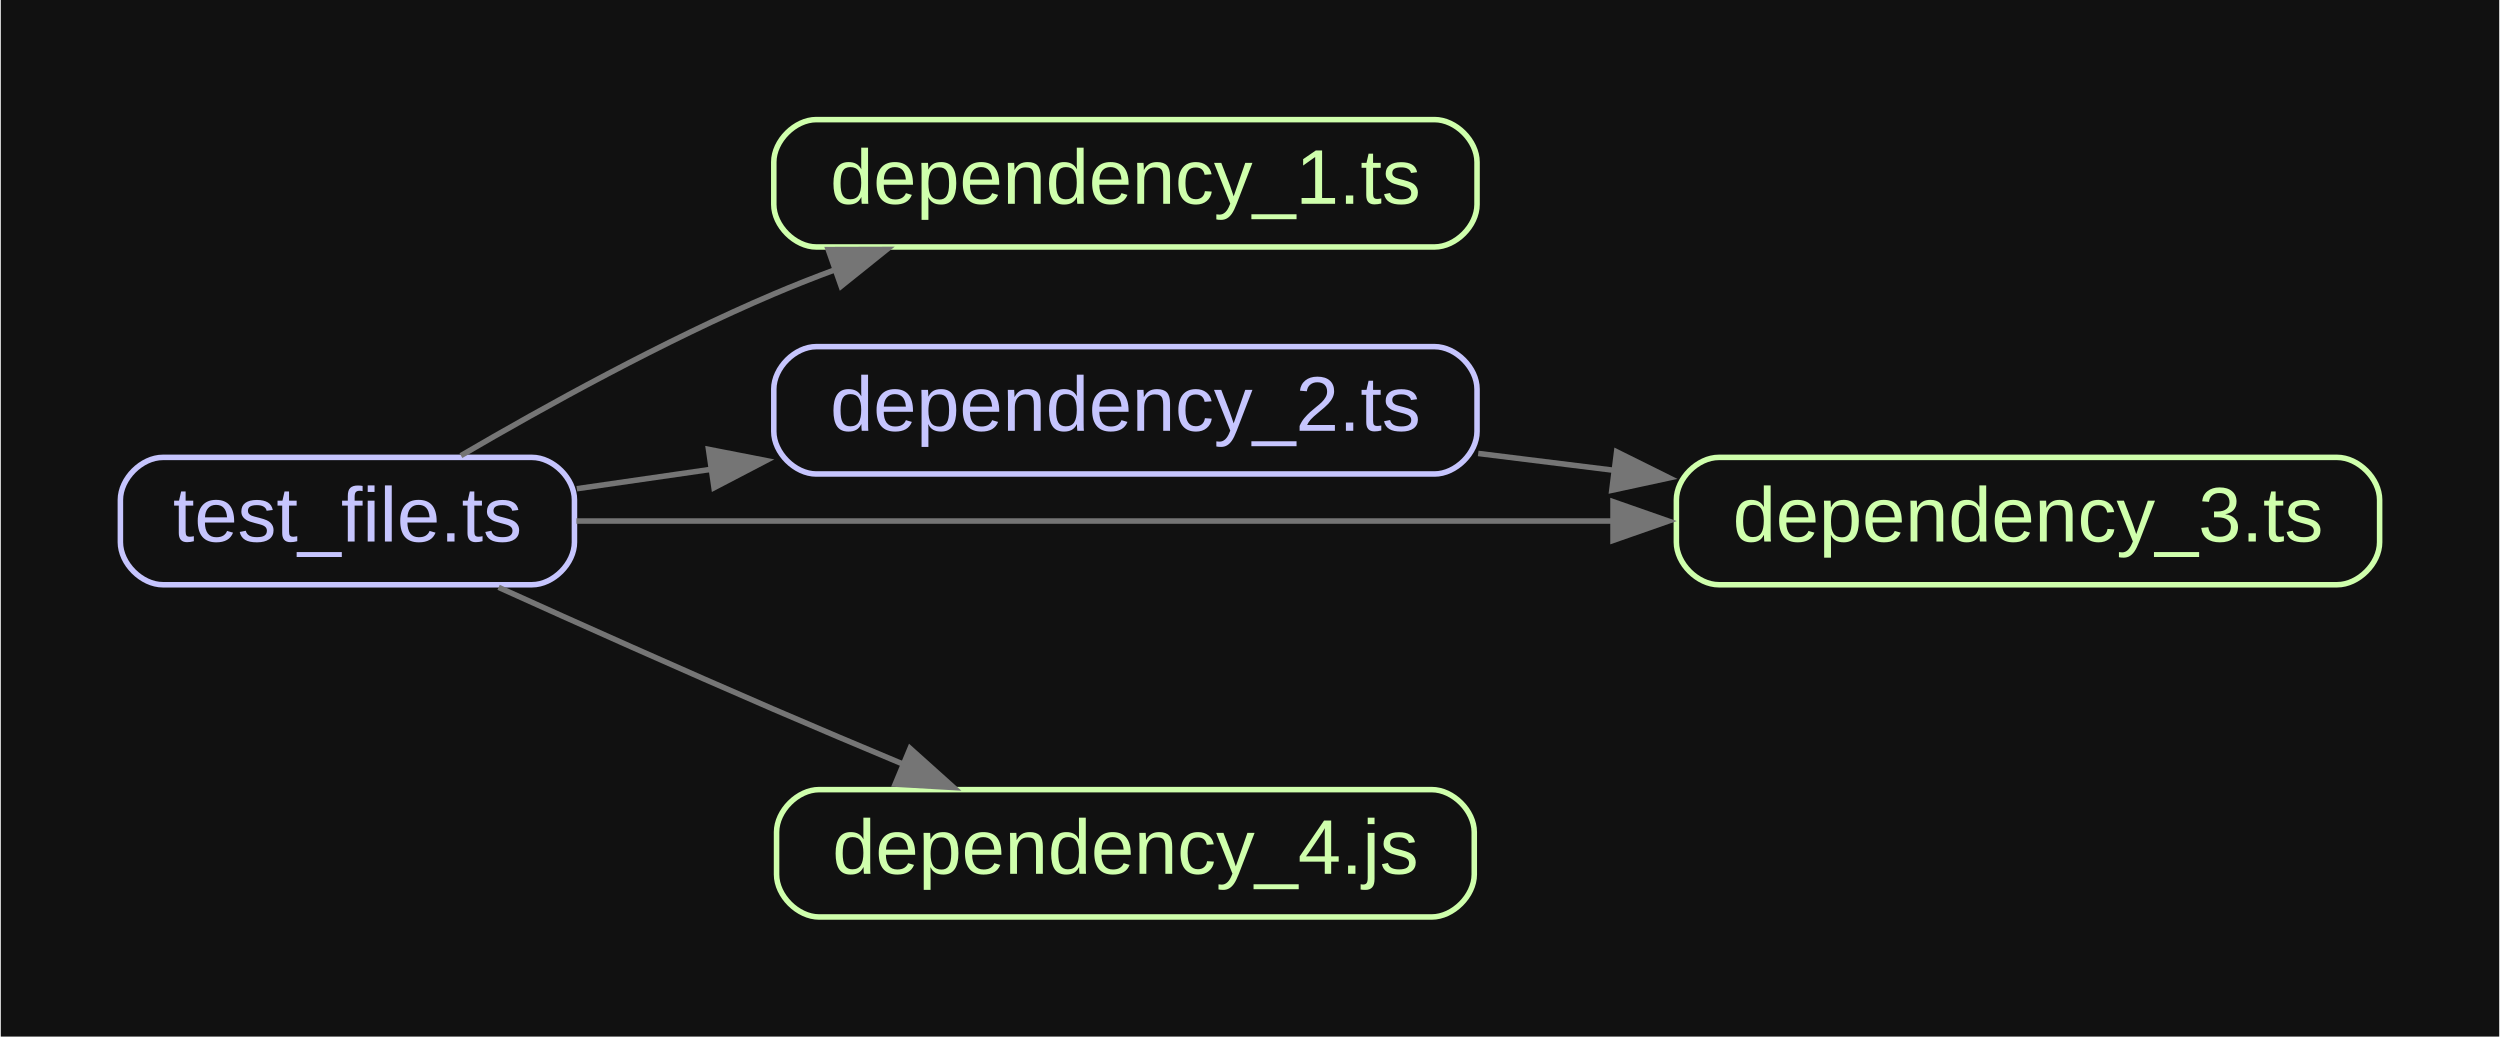
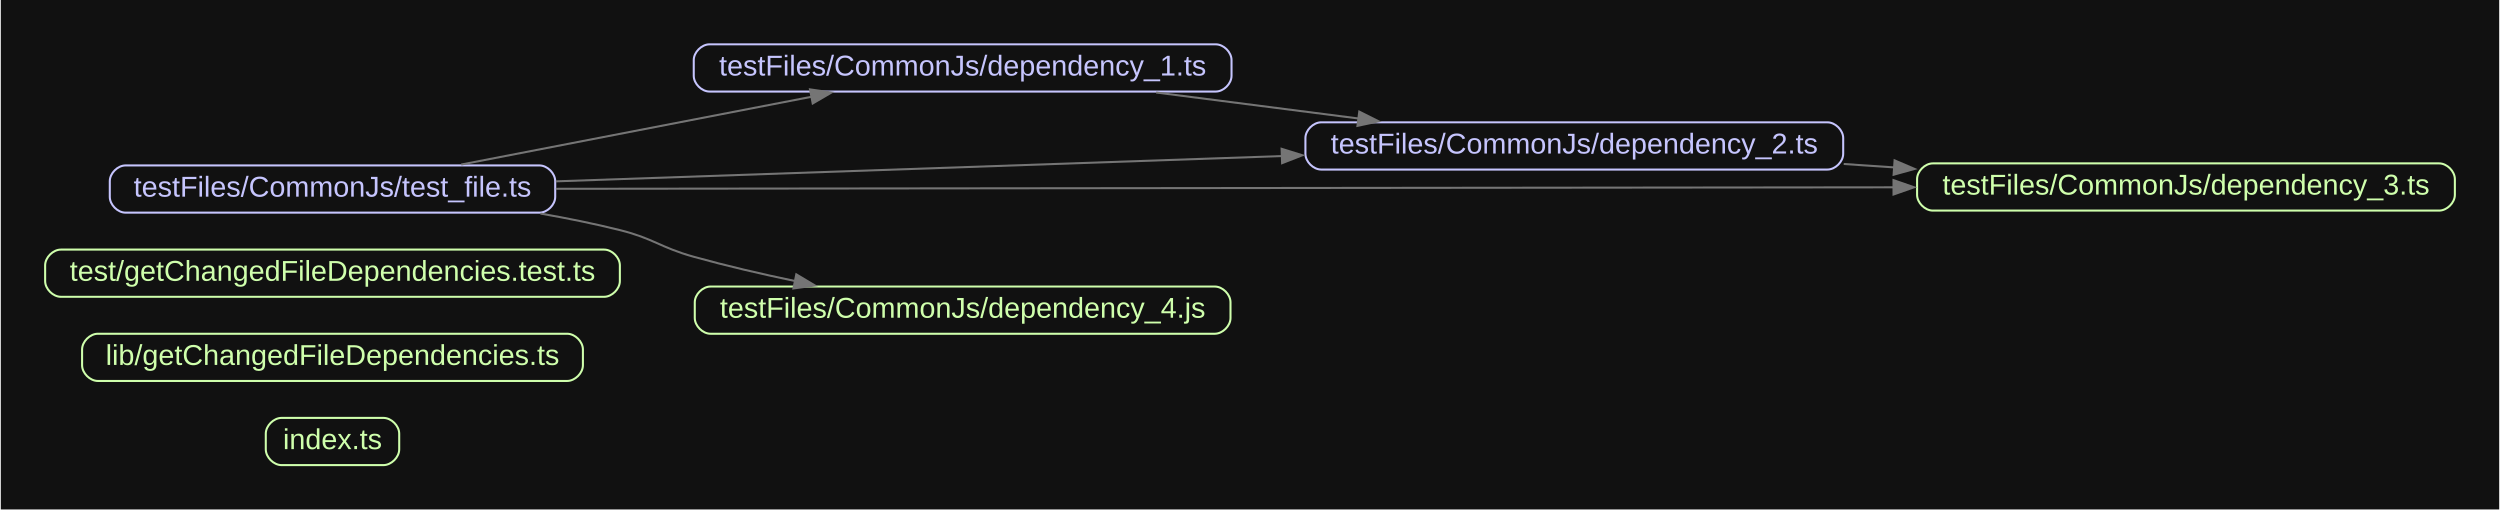
- <svg xmlns="http://www.w3.org/2000/svg" width="451pt" height="187pt" viewBox="0.00 0.00 451.20 187.20">
-   <g id="graph0" class="graph" transform="scale(1 1) rotate(0) translate(21.6 165.6)">
-     <polygon fill="#111111" stroke="none" points="-21.6,21.6 -21.6,-165.6 429.6,-165.6 429.6,21.6 -21.6,21.6" />
+ <svg xmlns="http://www.w3.org/2000/svg" width="1217pt" height="248pt" viewBox="0.00 0.00 1217.20 248.20">
+   <g id="graph0" class="graph" transform="scale(1 1) rotate(0) translate(21.6 226.6)">
+     <polygon fill="#111111" stroke="none" points="-21.6,21.6 -21.6,-226.6 1195.6,-226.6 1195.6,21.6 -21.6,21.6" />
    <g id="node1" class="node">
-       <path fill="none" stroke="#cfffac" d="M237.33,-144C237.33,-144 125.67,-144 125.67,-144 121.83,-144 118,-140.17 118,-136.33 118,-136.33 118,-128.67 118,-128.67 118,-124.83 121.83,-121 125.67,-121 125.67,-121 237.33,-121 237.33,-121 241.17,-121 245,-124.83 245,-128.67 245,-128.67 245,-136.33 245,-136.33 245,-140.17 241.17,-144 237.33,-144" />
-       <text text-anchor="middle" x="181.5" y="-128.8" font-family="Arial" font-size="14.00" fill="#cfffac">dependency_1.ts</text>
+       <path fill="none" stroke="#cfffac" d="M164.83,-23C164.83,-23 115.17,-23 115.17,-23 111.33,-23 107.5,-19.17 107.5,-15.33 107.5,-15.33 107.5,-7.67 107.5,-7.67 107.5,-3.83 111.33,0 115.17,0 115.17,0 164.83,0 164.83,0 168.67,0 172.5,-3.83 172.5,-7.67 172.5,-7.67 172.5,-15.33 172.5,-15.33 172.5,-19.17 168.67,-23 164.83,-23" />
+       <text text-anchor="middle" x="140" y="-7.8" font-family="Arial" font-size="14.00" fill="#cfffac">index.ts</text>
    </g>
    <g id="node2" class="node">
-       <path fill="none" stroke="#c6c5fe" d="M237.33,-103C237.33,-103 125.67,-103 125.67,-103 121.83,-103 118,-99.17 118,-95.33 118,-95.33 118,-87.67 118,-87.67 118,-83.83 121.83,-80 125.67,-80 125.67,-80 237.33,-80 237.33,-80 241.17,-80 245,-83.83 245,-87.67 245,-87.67 245,-95.33 245,-95.33 245,-99.17 241.17,-103 237.33,-103" />
-       <text text-anchor="middle" x="181.5" y="-87.8" font-family="Arial" font-size="14.00" fill="#c6c5fe">dependency_2.ts</text>
+       <path fill="none" stroke="#cfffac" d="M254.33,-64C254.33,-64 25.67,-64 25.67,-64 21.83,-64 18,-60.17 18,-56.33 18,-56.33 18,-48.67 18,-48.67 18,-44.83 21.83,-41 25.67,-41 25.67,-41 254.33,-41 254.33,-41 258.17,-41 262,-44.83 262,-48.67 262,-48.67 262,-56.33 262,-56.33 262,-60.17 258.17,-64 254.33,-64" />
+       <text text-anchor="middle" x="140" y="-48.8" font-family="Arial" font-size="14.00" fill="#cfffac">lib/getChangedFileDependencies.ts</text>
    </g>
    <g id="node3" class="node">
-       <path fill="none" stroke="#cfffac" d="M400.33,-83C400.33,-83 288.67,-83 288.67,-83 284.83,-83 281,-79.17 281,-75.33 281,-75.33 281,-67.67 281,-67.67 281,-63.83 284.83,-60 288.67,-60 288.67,-60 400.33,-60 400.33,-60 404.17,-60 408,-63.83 408,-67.67 408,-67.67 408,-75.33 408,-75.33 408,-79.17 404.17,-83 400.33,-83" />
-       <text text-anchor="middle" x="344.5" y="-67.8" font-family="Arial" font-size="14.00" fill="#cfffac">dependency_3.ts</text>
+       <path fill="none" stroke="#cfffac" d="M272.33,-105C272.33,-105 7.67,-105 7.67,-105 3.83,-105 0,-101.17 0,-97.33 0,-97.33 0,-89.67 0,-89.67 0,-85.83 3.83,-82 7.67,-82 7.67,-82 272.33,-82 272.33,-82 276.17,-82 280,-85.83 280,-89.67 280,-89.67 280,-97.33 280,-97.33 280,-101.17 276.17,-105 272.33,-105" />
+       <text text-anchor="middle" x="140" y="-89.8" font-family="Arial" font-size="14.00" fill="#cfffac">test/getChangedFileDependencies.test.ts</text>
+     </g>
+     <g id="node4" class="node">
+       <path fill="none" stroke="#c6c5fe" d="M570.33,-205C570.33,-205 323.67,-205 323.67,-205 319.83,-205 316,-201.17 316,-197.33 316,-197.33 316,-189.67 316,-189.67 316,-185.83 319.83,-182 323.67,-182 323.67,-182 570.33,-182 570.33,-182 574.17,-182 578,-185.83 578,-189.67 578,-189.67 578,-197.33 578,-197.33 578,-201.17 574.17,-205 570.33,-205" />
+       <text text-anchor="middle" x="447" y="-189.8" font-family="Arial" font-size="14.00" fill="#c6c5fe">testFiles/CommonJs/dependency_1.ts</text>
+     </g>
+     <g id="node5" class="node">
+       <path fill="none" stroke="#c6c5fe" d="M868.33,-167C868.33,-167 621.67,-167 621.67,-167 617.83,-167 614,-163.17 614,-159.33 614,-159.33 614,-151.67 614,-151.67 614,-147.83 617.83,-144 621.67,-144 621.67,-144 868.33,-144 868.33,-144 872.17,-144 876,-147.83 876,-151.67 876,-151.67 876,-159.33 876,-159.33 876,-163.17 872.17,-167 868.33,-167" />
+       <text text-anchor="middle" x="745" y="-151.8" font-family="Arial" font-size="14.00" fill="#c6c5fe">testFiles/CommonJs/dependency_2.ts</text>
    </g>
    <g id="edge1" class="edge">
-       <path fill="none" stroke="#757575" d="M245.21,-83.71C253.31,-82.7 261.67,-81.67 269.93,-80.64" />
-       <polygon fill="#757575" stroke="#757575" points="270.21,-84.01 279.7,-79.3 269.34,-77.06 270.21,-84.01" />
+       <path fill="none" stroke="#757575" d="M541.25,-181.53C572.61,-177.5 607.8,-172.99 639.94,-168.86" />
+       <polygon fill="#757575" stroke="#757575" points="640.24,-172.22 649.71,-167.48 639.35,-165.28 640.24,-172.22" />
    </g>
-     <g id="node4" class="node">
-       <path fill="none" stroke="#cfffac" d="M236.83,-23C236.83,-23 126.17,-23 126.17,-23 122.33,-23 118.5,-19.17 118.5,-15.33 118.5,-15.33 118.5,-7.67 118.5,-7.67 118.5,-3.83 122.33,0 126.17,0 126.17,0 236.83,0 236.83,0 240.67,0 244.5,-3.83 244.5,-7.67 244.5,-7.67 244.5,-15.33 244.5,-15.33 244.5,-19.17 240.67,-23 236.83,-23" />
-       <text text-anchor="middle" x="181.5" y="-7.8" font-family="Arial" font-size="14.00" fill="#cfffac">dependency_4.js</text>
-     </g>
-     <g id="node5" class="node">
-       <path fill="none" stroke="#c6c5fe" d="M74.33,-83C74.33,-83 7.67,-83 7.67,-83 3.83,-83 0,-79.17 0,-75.33 0,-75.33 0,-67.67 0,-67.67 0,-63.83 3.83,-60 7.67,-60 7.67,-60 74.33,-60 74.33,-60 78.17,-60 82,-63.83 82,-67.67 82,-67.67 82,-75.33 82,-75.33 82,-79.17 78.17,-83 74.33,-83" />
-       <text text-anchor="middle" x="41" y="-67.8" font-family="Arial" font-size="14.00" fill="#c6c5fe">test_file.ts</text>
+     <g id="node6" class="node">
+       <path fill="none" stroke="#cfffac" d="M1166.33,-147C1166.33,-147 919.67,-147 919.67,-147 915.83,-147 912,-143.17 912,-139.33 912,-139.33 912,-131.67 912,-131.67 912,-127.83 915.83,-124 919.67,-124 919.67,-124 1166.33,-124 1166.33,-124 1170.17,-124 1174,-127.83 1174,-131.67 1174,-131.67 1174,-139.33 1174,-139.33 1174,-143.17 1170.17,-147 1166.33,-147" />
+       <text text-anchor="middle" x="1043" y="-131.8" font-family="Arial" font-size="14.00" fill="#cfffac">testFiles/CommonJs/dependency_3.ts</text>
    </g>
    <g id="edge2" class="edge">
-       <path fill="none" stroke="#757575" d="M61.5,-83.32C76.57,-92.13 98.13,-104.05 118,-112.5 121.62,-114.04 125.4,-115.53 129.23,-116.95" />
-       <polygon fill="#757575" stroke="#757575" points="127.83,-120.52 138.42,-120.55 130.16,-113.92 127.83,-120.52" />
+       <path fill="none" stroke="#757575" d="M876.26,-146.7C884.46,-146.14 892.73,-145.59 900.97,-145.03" />
+       <polygon fill="#757575" stroke="#757575" points="901.04,-148.47 910.78,-144.3 900.56,-141.48 901.04,-148.47" />
+     </g>
+     <g id="node7" class="node">
+       <path fill="none" stroke="#cfffac" d="M569.83,-87C569.83,-87 324.17,-87 324.17,-87 320.33,-87 316.5,-83.17 316.5,-79.33 316.5,-79.33 316.5,-71.67 316.5,-71.67 316.5,-67.83 320.33,-64 324.17,-64 324.17,-64 569.83,-64 569.83,-64 573.67,-64 577.5,-67.83 577.5,-71.67 577.5,-71.67 577.5,-79.33 577.5,-79.33 577.5,-83.17 573.67,-87 569.83,-87" />
+       <text text-anchor="middle" x="447" y="-71.8" font-family="Arial" font-size="14.00" fill="#cfffac">testFiles/CommonJs/dependency_4.js</text>
+     </g>
+     <g id="node8" class="node">
+       <path fill="none" stroke="#c6c5fe" d="M240.83,-146C240.83,-146 39.17,-146 39.17,-146 35.33,-146 31.5,-142.17 31.5,-138.33 31.5,-138.33 31.5,-130.67 31.5,-130.67 31.5,-126.83 35.33,-123 39.17,-123 39.17,-123 240.83,-123 240.83,-123 244.67,-123 248.5,-126.83 248.5,-130.67 248.5,-130.67 248.5,-138.33 248.5,-138.33 248.5,-142.17 244.67,-146 240.83,-146" />
+       <text text-anchor="middle" x="140" y="-130.8" font-family="Arial" font-size="14.00" fill="#c6c5fe">testFiles/CommonJs/test_file.ts</text>
    </g>
    <g id="edge3" class="edge">
-       <path fill="none" stroke="#757575" d="M82.43,-77.34C90.18,-78.46 98.51,-79.66 106.93,-80.88" />
-       <polygon fill="#757575" stroke="#757575" points="106.21,-84.45 116.6,-82.42 107.21,-77.52 106.21,-84.45" />
+       <path fill="none" stroke="#757575" d="M202.72,-146.44C252.15,-156 321.57,-169.43 373.61,-179.5" />
+       <polygon fill="#757575" stroke="#757575" points="372.63,-183.06 383.11,-181.53 373.96,-176.19 372.63,-183.06" />
    </g>
    <g id="edge4" class="edge">
-       <path fill="none" stroke="#757575" d="M82.35,-71.5C130.16,-71.5 210.76,-71.5 269.8,-71.5" />
-       <polygon fill="#757575" stroke="#757575" points="269.56,-75 279.56,-71.5 269.56,-68 269.56,-75" />
+       <path fill="none" stroke="#757575" d="M248.8,-138.25C347.65,-141.7 494.66,-146.82 602.83,-150.58" />
+       <polygon fill="#757575" stroke="#757575" points="602.39,-154.11 612.51,-150.96 602.64,-147.11 602.39,-154.11" />
    </g>
    <g id="edge5" class="edge">
-       <path fill="none" stroke="#757575" d="M68.3,-59.53C82.9,-52.93 101.41,-44.66 118,-37.5 125.58,-34.23 133.7,-30.8 141.5,-27.54" />
-       <polygon fill="#757575" stroke="#757575" points="142.61,-30.45 150.49,-23.38 139.92,-23.99 142.61,-30.45" />
+       <path fill="none" stroke="#757575" d="M248.79,-134.62C411.52,-134.8 720.04,-135.14 900.61,-135.34" />
+       <polygon fill="#757575" stroke="#757575" points="900.51,-138.84 910.52,-135.36 900.52,-131.84 900.51,-138.84" />
+     </g>
+     <g id="edge6" class="edge">
+       <path fill="none" stroke="#757575" d="M241.32,-122.56C254.41,-120.27 267.58,-117.6 280,-114.5 296.5,-110.38 299.61,-106.07 316,-101.5 331.82,-97.09 348.93,-93.11 365.37,-89.68" />
+       <polygon fill="#757575" stroke="#757575" points="365.96,-92.93 375.06,-87.5 364.56,-86.07 365.96,-92.93" />
    </g>
  </g>
</svg>
